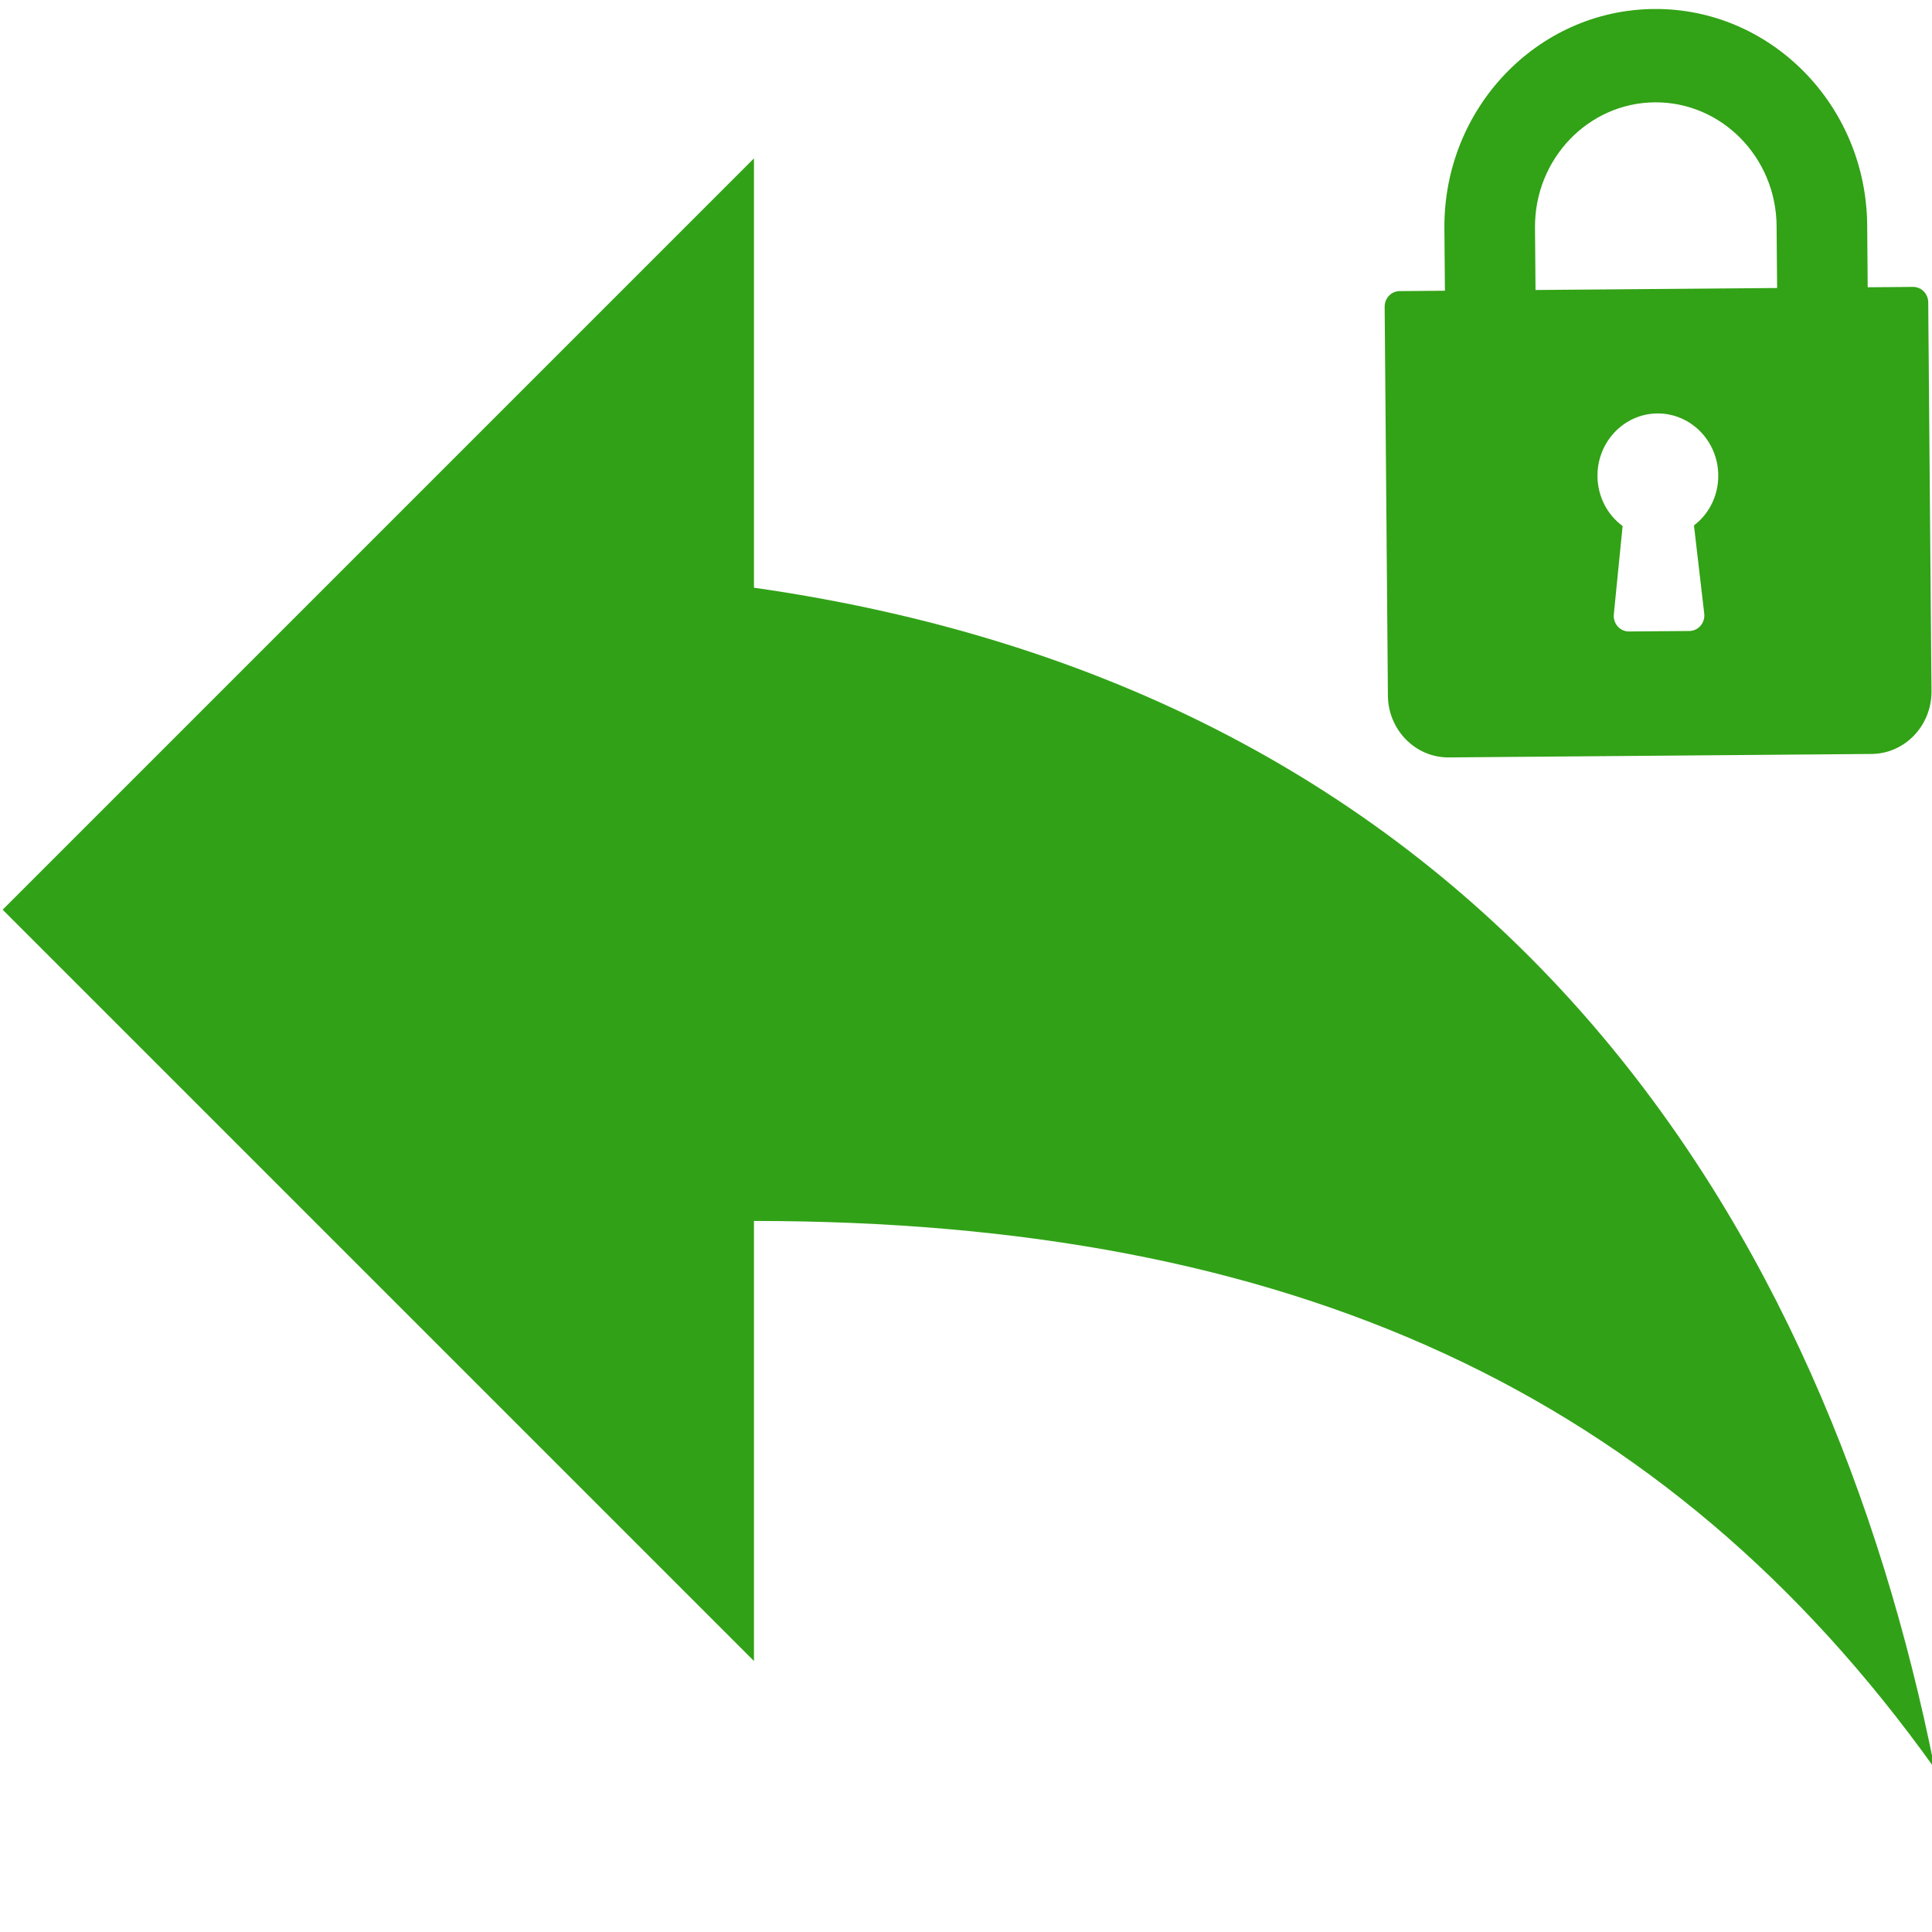
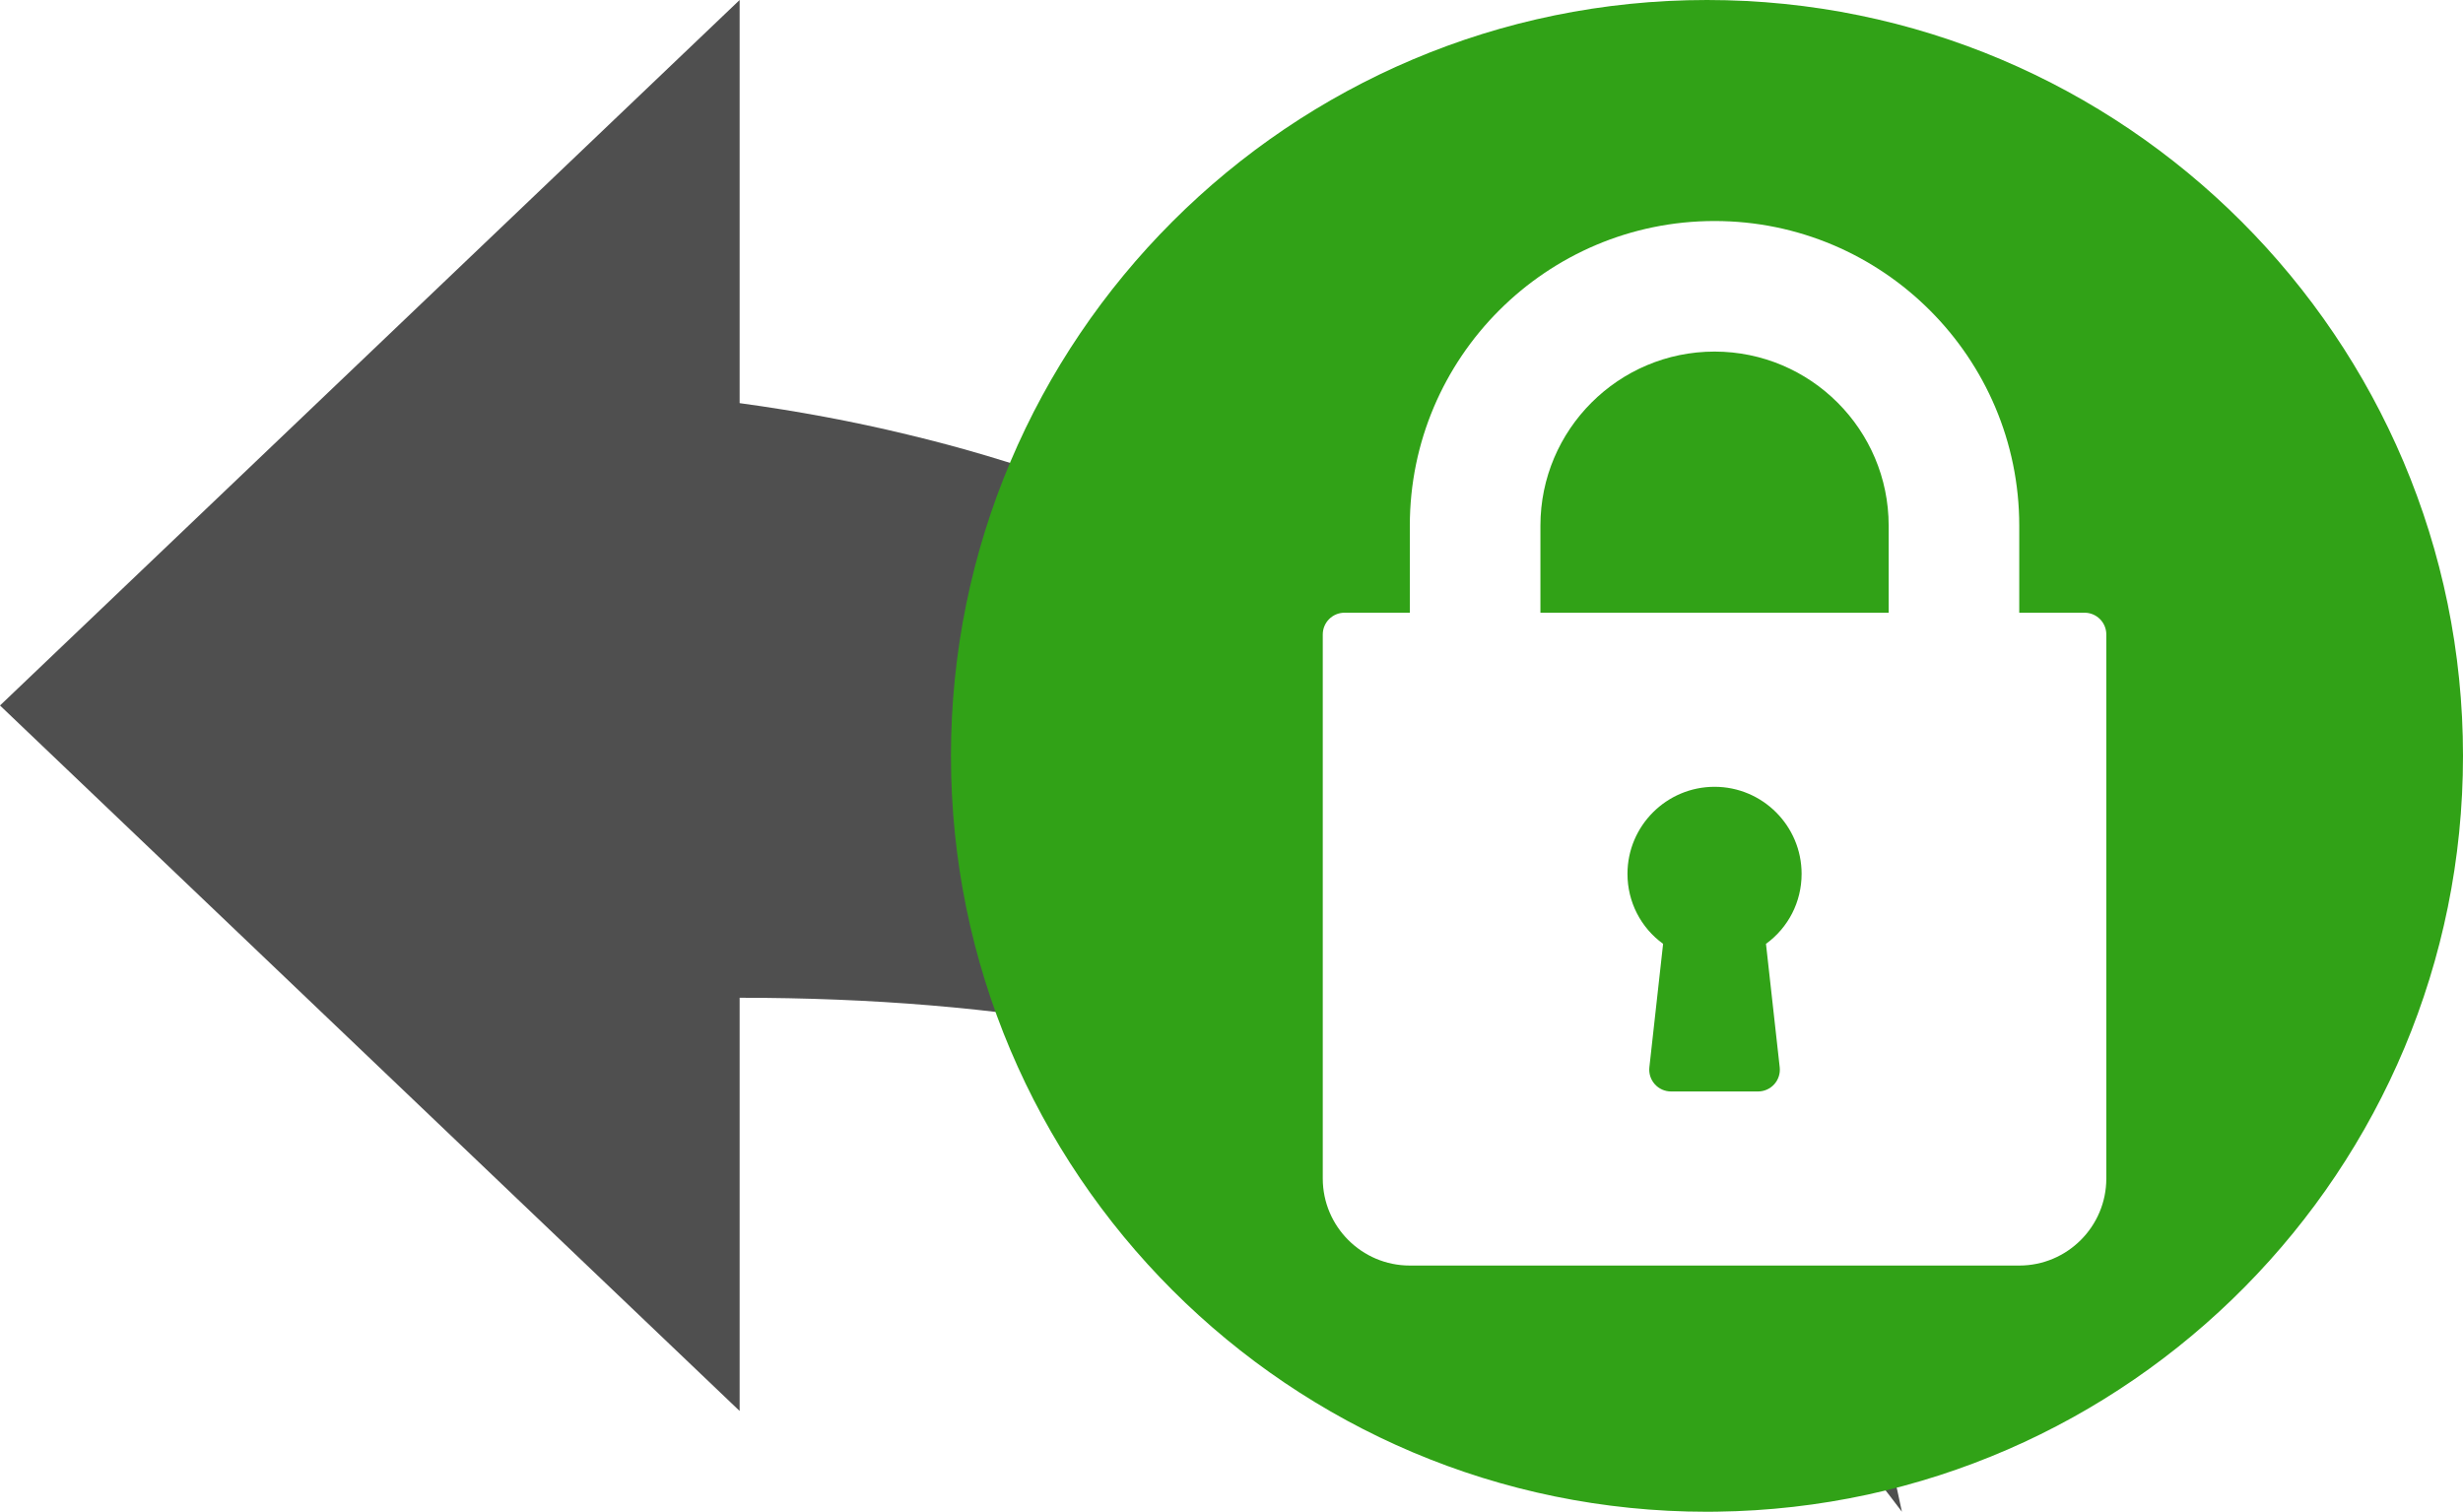
- <svg xmlns="http://www.w3.org/2000/svg" width="384" height="384">
+ <svg xmlns="http://www.w3.org/2000/svg" style="isolation:isolate" viewBox="49 0 726.5 446" width="726.5px" height="446px">
  <defs>
-     <filter height="200%" width="200%" y="-50%" x="-50%" id="svg_21_blur">
-       <feGaussianBlur stdDeviation="0" in="SourceGraphic" />
-     </filter>
+     <clipPath id="_clipPath_bZIiDMJqyo0VudyVzdkIWmIl1LyCi30e">
+       <rect x="49" y="0" width="726.5" height="446" />
+     </clipPath>
  </defs>
-   <g class="currentLayer">
-     <g fill="#31a217" id="svg_1">
-       <g fill="#31a217" id="svg_2">
-         <path fill="#31a217" id="svg_3" d="m149.857,116.809l0,-85.333l-149.333,149.333l149.333,149.333l0,-87.466c106.667,0 181.334,34.133 234.667,108.8c-21.333,-106.667 -85.333,-213.333 -234.667,-234.667z" />
-       </g>
-     </g>
-     <g id="svg_4" />
-     <g id="svg_5" />
-     <g id="svg_6" />
-     <g id="svg_7" />
-     <g id="svg_8" />
-     <g id="svg_9" />
-     <g id="svg_10" />
-     <g id="svg_11" />
-     <g id="svg_12" />
-     <g id="svg_13" />
-     <g id="svg_14" />
-     <g id="svg_15" />
-     <g id="svg_16" />
-     <g id="svg_17" />
-     <g id="svg_18" />
-     <g filter="url(#svg_21_blur)" fill="#31a217" id="svg_21">
-       <g stroke="null" transform="matrix(1.002006,-0.008209249,0.008295885,0.9915415,-0.5339917,-1.610779) " id="svg_20">
-         <path stroke="null" stroke-width="99" id="svg_19" d="m379.479,62.276l-8.985,0l0,-12.473c0,-24.072 -18.81,-43.656 -41.931,-43.656s-41.931,19.584 -41.931,43.656l0,12.473l-8.985,0c-1.656,0 -2.995,1.395 -2.995,3.118l0,77.958c0,6.879 5.373,12.473 11.98,12.473l83.862,0c6.607,0 11.98,-5.594 11.98,-12.473l0,-77.957c0,-1.724 -1.34,-3.118 -2.995,-3.118zm-41.948,65.14c0.094,0.88 -0.178,1.763 -0.746,2.424c-0.567,0.661 -1.381,1.038 -2.232,1.038l-11.98,0c-0.851,0 -1.664,-0.378 -2.232,-1.038c-0.567,-0.661 -0.84,-1.544 -0.746,-2.424l1.889,-17.69c-3.068,-2.324 -4.902,-5.999 -4.902,-10.031c0,-6.879 5.373,-12.473 11.98,-12.473s11.98,5.594 11.98,12.473c0,4.032 -1.834,7.708 -4.902,10.031l1.889,17.69zm14.993,-65.14l-47.921,0l0,-12.473c0,-13.755 10.749,-24.946 23.961,-24.946s23.961,11.191 23.961,24.946l0,12.473z" />
+   <g clip-path="url(#_clipPath_bZIiDMJqyo0VudyVzdkIWmIl1LyCi30e)">
+     <path d=" M 316.527 128.165 C 300.846 124.371 284.395 121.281 267.166 118.933 L 267.166 0 L 49 208.133 L 267.166 416.266 L 267.166 294.36 C 423 294.36 532.084 341.933 610 446 C 583.83 321.164 513.708 196.329 362.729 141.91 C 348.106 136.64 332.724 132.029 316.527 128.165" fill-rule="evenodd" fill="rgb(79,79,79)" />
+     <g>
+       <g>
+         <path d=" M 555.421 445.975 C 554.45 445.994 553.476 446 552.5 446 C 429.423 446 329.5 346.077 329.5 223 C 329.5 99.923 429.423 0 552.5 0 C 675.577 0 775.5 99.923 775.5 223 C 775.5 345.101 677.155 444.414 555.421 445.975" fill="rgb(49,162,23)" />
+         <g>
+           <path d=" M 573.953 314.875 C 574.153 316.687 573.57 318.505 572.354 319.866 C 571.138 321.226 569.395 322.004 567.57 322.004 L 541.89 322.004 C 540.066 322.004 538.323 321.226 537.107 319.866 C 535.89 318.505 535.307 316.687 535.508 314.875 L 539.558 278.455 C 532.981 273.672 529.05 266.104 529.05 257.803 C 529.05 243.641 540.567 232.123 554.731 232.123 C 568.894 232.123 580.411 243.64 580.411 257.803 C 580.411 266.104 576.48 273.672 569.903 278.455 L 573.953 314.875 L 573.953 314.875 Z  M 606.09 180.763 L 503.37 180.763 L 503.37 155.083 C 503.37 126.764 526.411 103.723 554.73 103.723 C 583.049 103.723 606.09 126.764 606.09 155.083 L 606.09 180.763 L 606.09 180.763 L 606.09 180.763 Z  M 663.87 180.763 L 644.61 180.763 L 644.61 155.083 C 644.61 105.523 604.291 65.203 554.73 65.203 C 505.169 65.203 464.85 105.523 464.85 155.083 L 464.85 180.763 L 445.59 180.763 C 442.042 180.763 439.17 183.635 439.17 187.184 L 439.17 347.684 C 439.17 361.846 450.687 373.363 464.85 373.363 L 644.61 373.363 C 658.773 373.363 670.29 361.846 670.29 347.683 L 670.29 187.184 C 670.29 183.635 667.418 180.763 663.87 180.763 L 663.87 180.763 Z " fill="rgb(255,255,255)" />
+         </g>
      </g>
    </g>
  </g>
-   <g>
-     <rect fill="none" y="0" x="0" height="100%" width="100%" id="backgroundrect" />
-   </g>
-   <g>
-     <rect fill="none" id="canvas_background" height="402" width="582" y="-1" x="-1" />
-   </g>
</svg>
